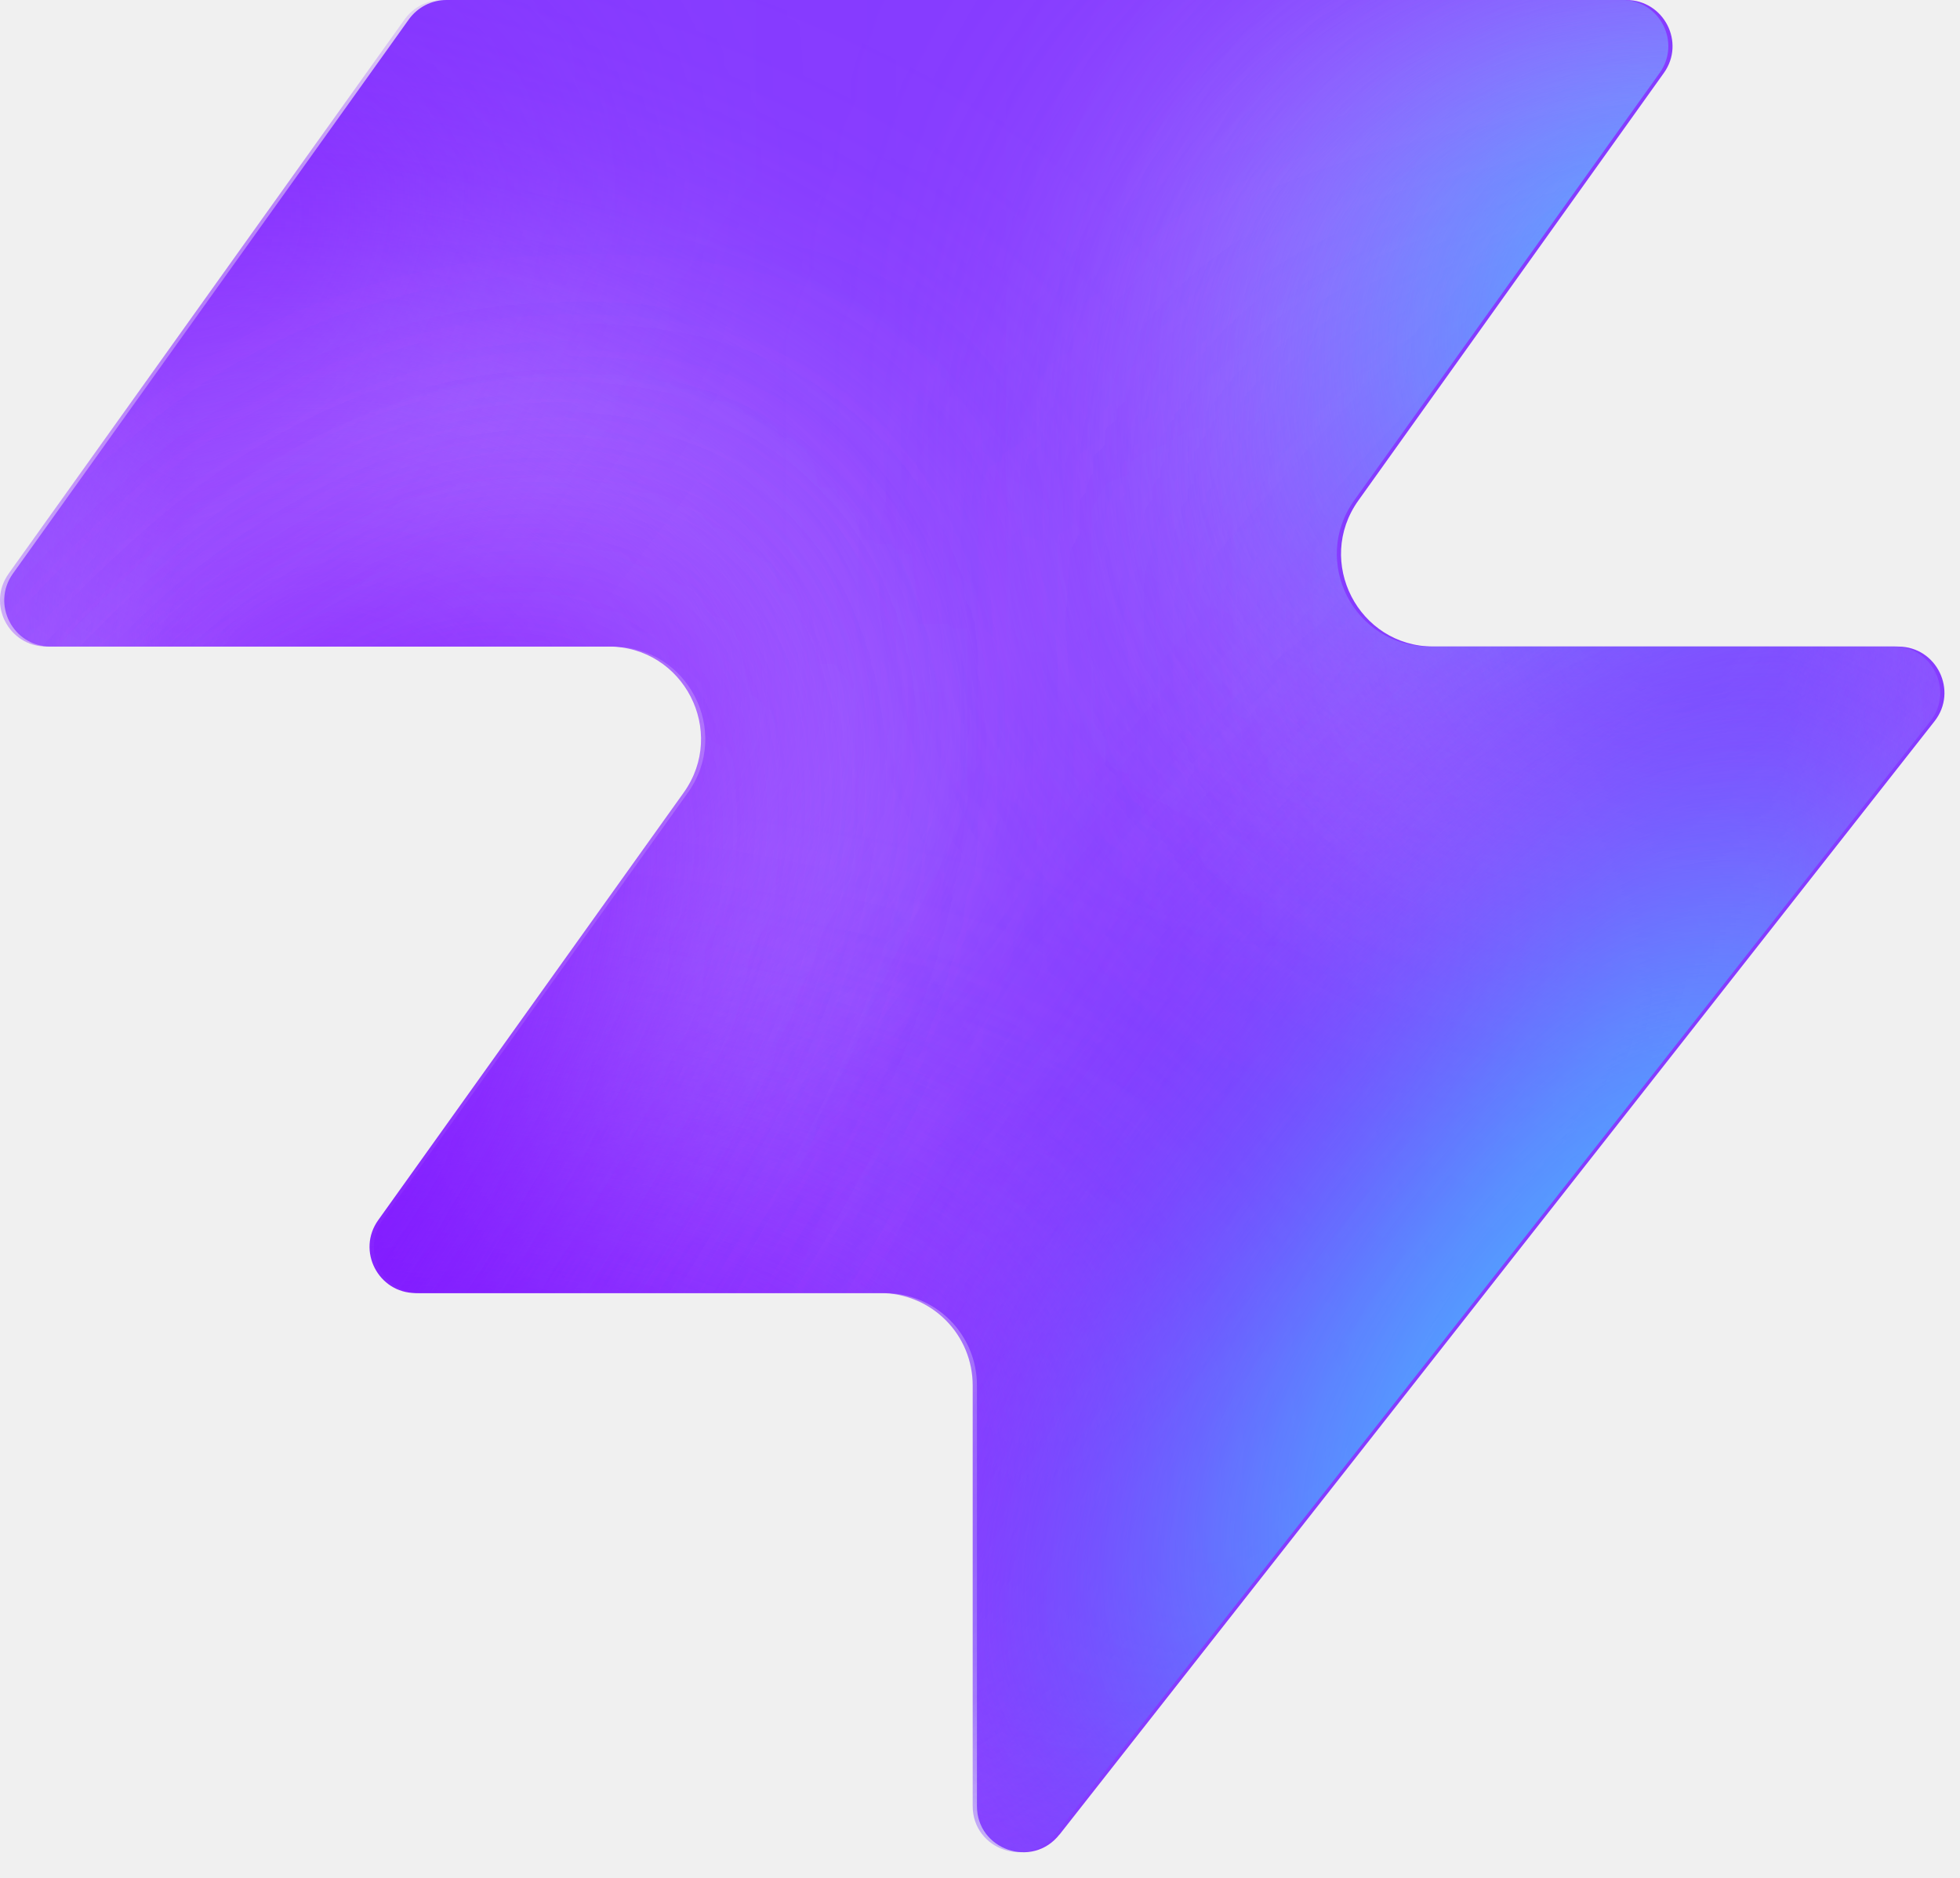
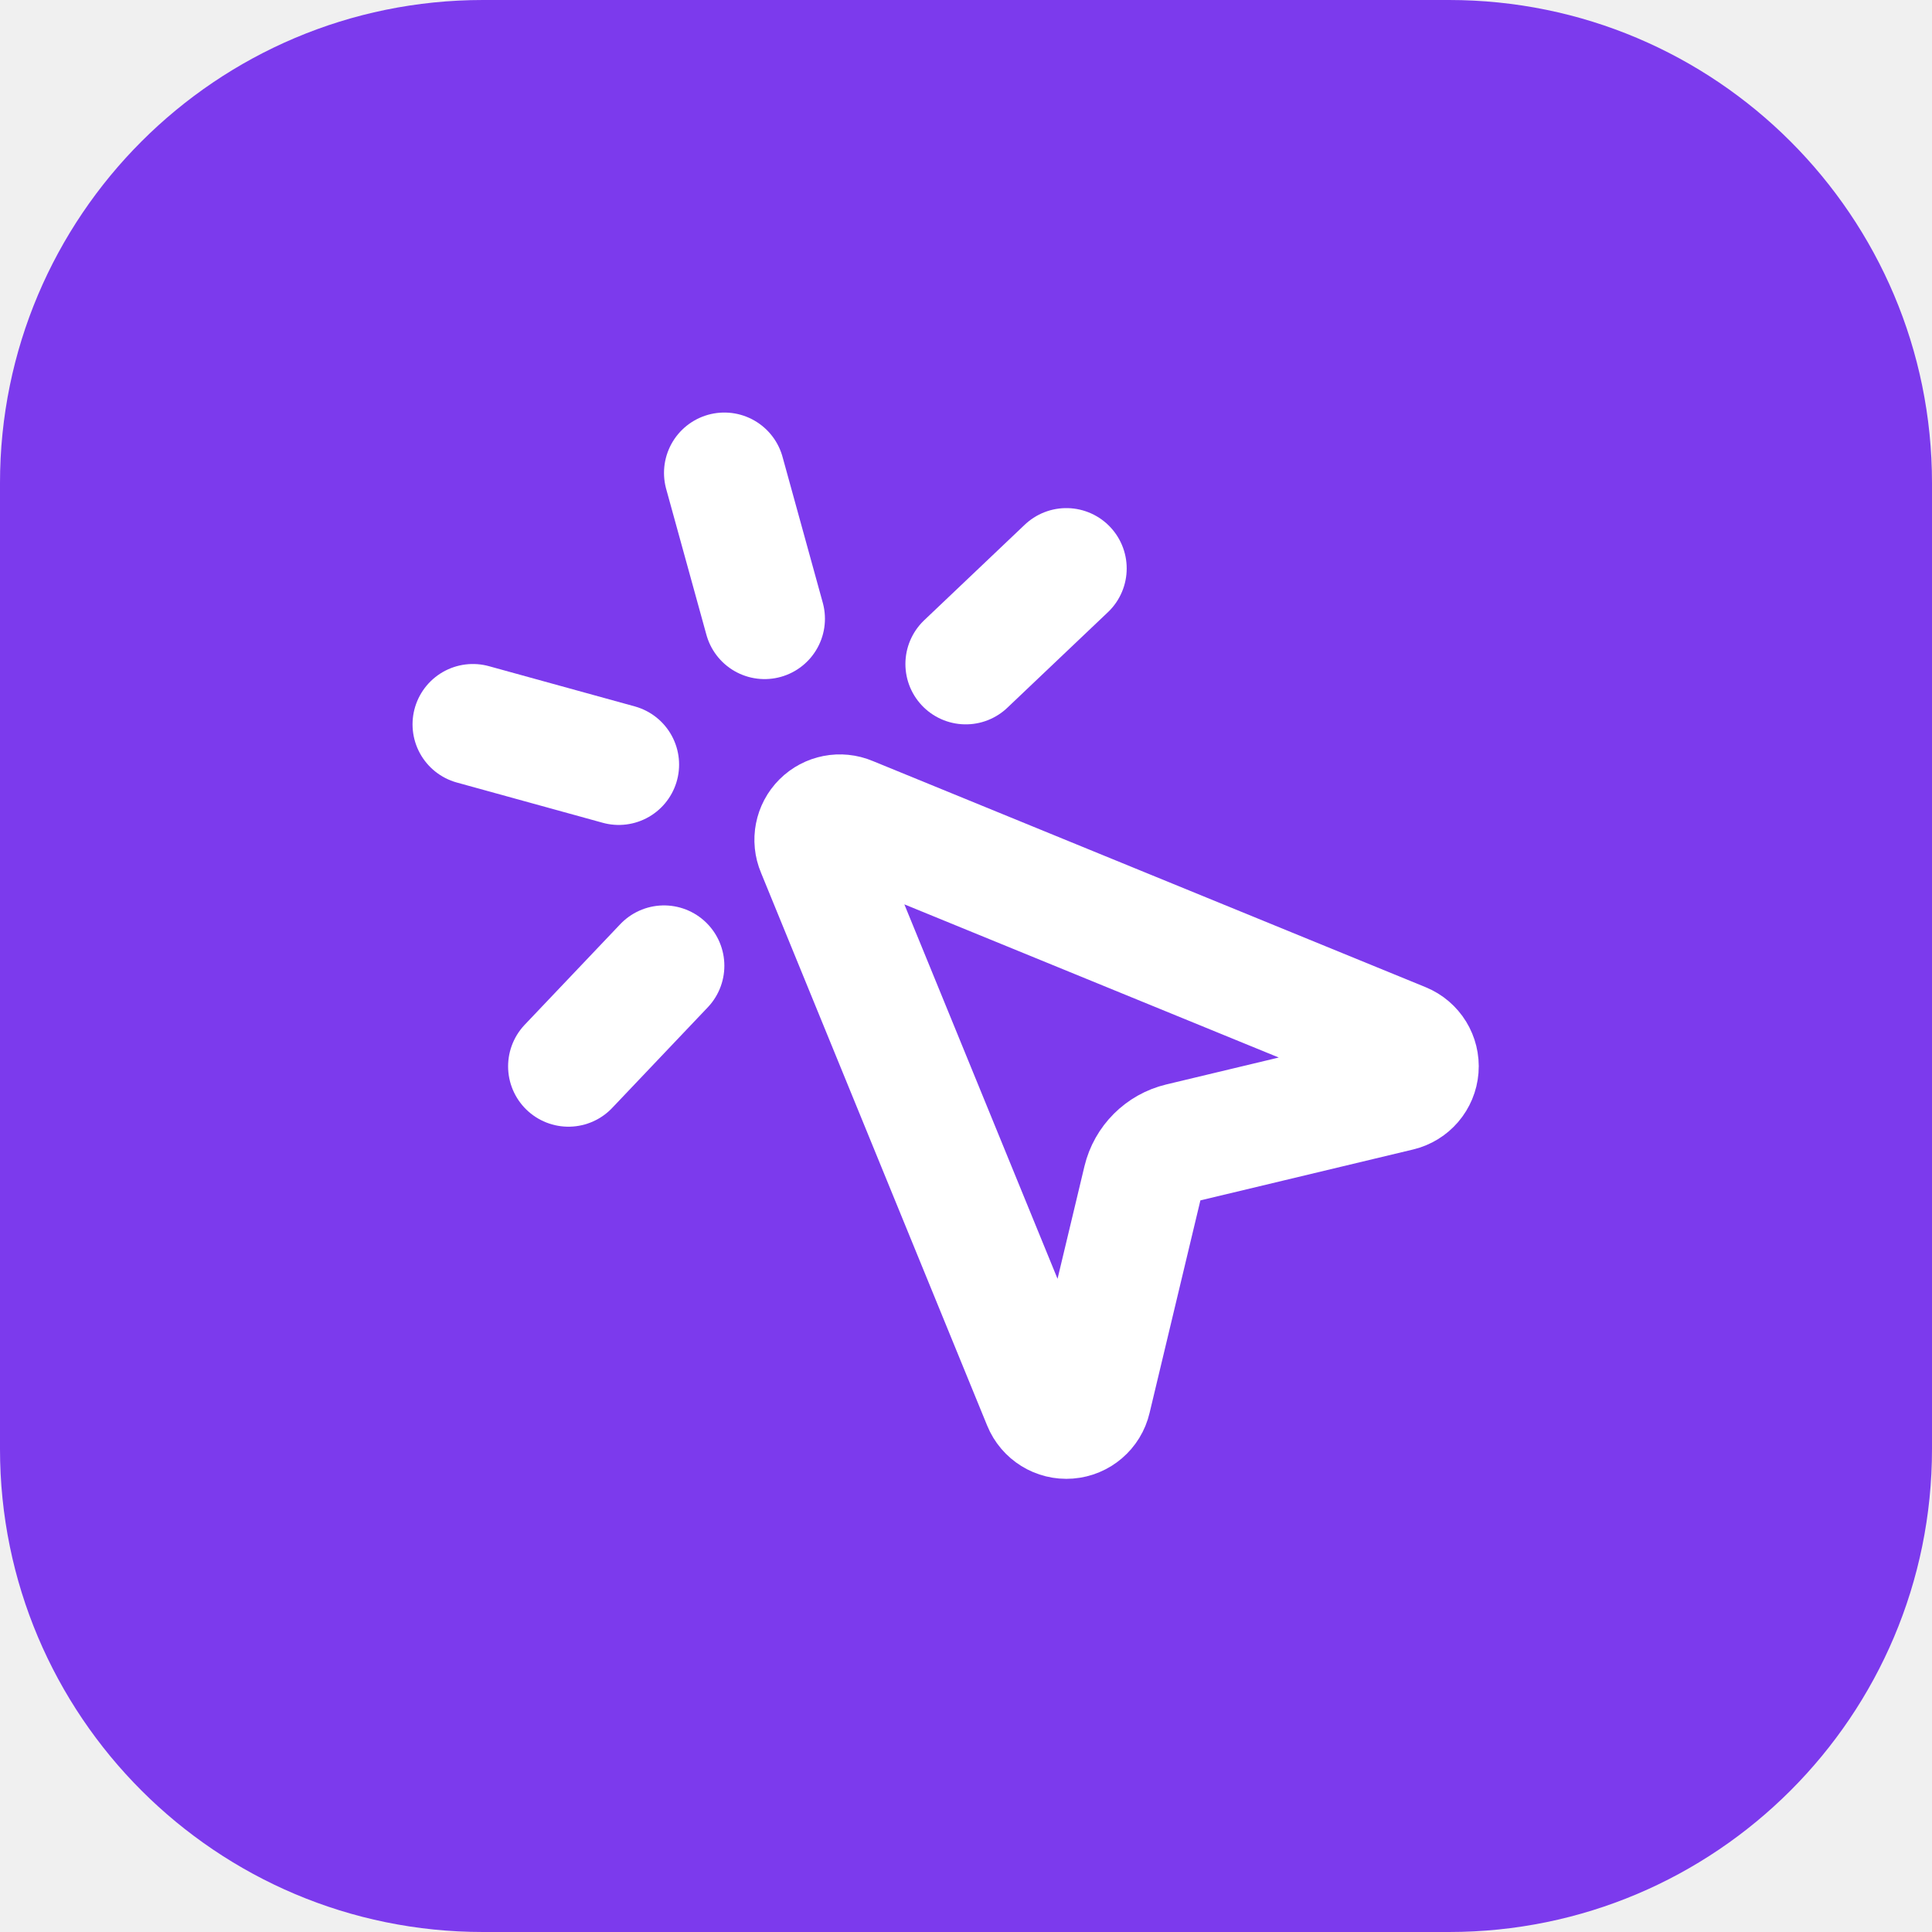
- <svg xmlns="http://www.w3.org/2000/svg" width="48" height="46" fill="none" viewBox="0 0 48 46">
-   <path fill="#863bff" d="M25.946 44.938c-.664.845-2.021.375-2.021-.698V33.937a2.26 2.26 0 0 0-2.262-2.262H10.287c-.92 0-1.456-1.04-.92-1.788l7.48-10.471c1.07-1.497 0-3.578-1.842-3.578H1.237c-.92 0-1.456-1.04-.92-1.788L10.013.474c.214-.297.556-.474.92-.474h28.894c.92 0 1.456 1.04.92 1.788l-7.48 10.471c-1.07 1.498 0 3.579 1.842 3.579h11.377c.943 0 1.473 1.088.89 1.83L25.947 44.94z" style="fill:#863bff;fill:color(display-p3 .525 .23 1);fill-opacity:1" />
-   <mask id="a" width="48" height="46" x="0" y="0" maskUnits="userSpaceOnUse" style="mask-type:alpha">
-     <path fill="#000" d="M25.842 44.938c-.664.844-2.021.375-2.021-.698V33.937a2.26 2.26 0 0 0-2.262-2.262H10.183c-.92 0-1.456-1.04-.92-1.788l7.48-10.471c1.07-1.498 0-3.579-1.842-3.579H1.133c-.92 0-1.456-1.04-.92-1.787L9.91.473c.214-.297.556-.474.92-.474h28.894c.92 0 1.456 1.04.92 1.788l-7.48 10.471c-1.07 1.498 0 3.578 1.842 3.578h11.377c.943 0 1.473 1.088.89 1.832L25.843 44.94z" style="fill:#000;fill-opacity:1" />
-   </mask>
-   <g mask="url(#a)">
-     <g filter="url(#b)">
-       <ellipse cx="5.508" cy="14.704" fill="#ede6ff" rx="5.508" ry="14.704" style="fill:#ede6ff;fill:color(display-p3 .927 .903 1);fill-opacity:1" transform="matrix(.00324 1 1 -.00324 -4.47 31.516)" />
-     </g>
-     <g filter="url(#c)">
-       <ellipse cx="10.399" cy="29.851" fill="#ede6ff" rx="10.399" ry="29.851" style="fill:#ede6ff;fill:color(display-p3 .927 .903 1);fill-opacity:1" transform="matrix(.00324 1 1 -.00324 -39.328 7.883)" />
-     </g>
-     <g filter="url(#d)">
-       <ellipse cx="5.508" cy="30.487" fill="#7e14ff" rx="5.508" ry="30.487" style="fill:#7e14ff;fill:color(display-p3 .492 .077 1);fill-opacity:1" transform="rotate(89.814 -25.913 -14.639)scale(1 -1)" />
-     </g>
-     <g filter="url(#e)">
-       <ellipse cx="5.508" cy="30.599" fill="#7e14ff" rx="5.508" ry="30.599" style="fill:#7e14ff;fill:color(display-p3 .492 .077 1);fill-opacity:1" transform="rotate(89.814 -32.644 -3.334)scale(1 -1)" />
-     </g>
-     <g filter="url(#f)">
-       <ellipse cx="5.508" cy="30.599" fill="#7e14ff" rx="5.508" ry="30.599" style="fill:#7e14ff;fill:color(display-p3 .492 .077 1);fill-opacity:1" transform="matrix(.00324 1 1 -.00324 -34.34 30.47)" />
-     </g>
-     <g filter="url(#g)">
-       <ellipse cx="14.072" cy="22.078" fill="#ede6ff" rx="14.072" ry="22.078" style="fill:#ede6ff;fill:color(display-p3 .927 .903 1);fill-opacity:1" transform="rotate(93.35 24.506 48.493)scale(-1 1)" />
-     </g>
-     <g filter="url(#h)">
-       <ellipse cx="3.47" cy="21.501" fill="#7e14ff" rx="3.47" ry="21.501" style="fill:#7e14ff;fill:color(display-p3 .492 .077 1);fill-opacity:1" transform="rotate(89.009 28.708 47.59)scale(-1 1)" />
-     </g>
-     <g filter="url(#i)">
-       <ellipse cx="3.47" cy="21.501" fill="#7e14ff" rx="3.47" ry="21.501" style="fill:#7e14ff;fill:color(display-p3 .492 .077 1);fill-opacity:1" transform="rotate(89.009 28.708 47.59)scale(-1 1)" />
-     </g>
-     <g filter="url(#j)">
-       <ellipse cx=".387" cy="8.972" fill="#7e14ff" rx="4.407" ry="29.108" style="fill:#7e14ff;fill:color(display-p3 .492 .077 1);fill-opacity:1" transform="rotate(39.51 .387 8.972)" />
-     </g>
-     <g filter="url(#k)">
-       <ellipse cx="47.523" cy="-6.092" fill="#7e14ff" rx="4.407" ry="29.108" style="fill:#7e14ff;fill:color(display-p3 .492 .077 1);fill-opacity:1" transform="rotate(37.892 47.523 -6.092)" />
-     </g>
-     <g filter="url(#l)">
-       <ellipse cx="41.412" cy="6.333" fill="#47bfff" rx="5.971" ry="9.665" style="fill:#47bfff;fill:color(display-p3 .28 .748 1);fill-opacity:1" transform="rotate(37.892 41.412 6.333)" />
-     </g>
-     <g filter="url(#m)">
-       <ellipse cx="-1.879" cy="38.332" fill="#7e14ff" rx="4.407" ry="29.108" style="fill:#7e14ff;fill:color(display-p3 .492 .077 1);fill-opacity:1" transform="rotate(37.892 -1.88 38.332)" />
-     </g>
-     <g filter="url(#n)">
-       <ellipse cx="-1.879" cy="38.332" fill="#7e14ff" rx="4.407" ry="29.108" style="fill:#7e14ff;fill:color(display-p3 .492 .077 1);fill-opacity:1" transform="rotate(37.892 -1.88 38.332)" />
-     </g>
-     <g filter="url(#o)">
-       <ellipse cx="35.651" cy="29.907" fill="#7e14ff" rx="4.407" ry="29.108" style="fill:#7e14ff;fill:color(display-p3 .492 .077 1);fill-opacity:1" transform="rotate(37.892 35.651 29.907)" />
-     </g>
-     <g filter="url(#p)">
-       <ellipse cx="38.418" cy="32.4" fill="#47bfff" rx="5.971" ry="15.297" style="fill:#47bfff;fill:color(display-p3 .28 .748 1);fill-opacity:1" transform="rotate(37.892 38.418 32.4)" />
-     </g>
+ <svg xmlns="http://www.w3.org/2000/svg" viewBox="0 0 32 32" width="32" height="32">
+   <rect width="32" height="32" rx="8" fill="#7c3aed" />
+   <g transform="translate(6,6) scale(0.833)" fill="none" stroke="#ffffff" stroke-width="2.4" stroke-linecap="round" stroke-linejoin="round">
+     <path d="M14 4.1 12 6" />
+     <path d="m5.1 8-2.9-.8" />
+     <path d="m6 12-1.9 2" />
+     <path d="M7.2 2.2 8 5.1" />
+     <path d="M9.037 9.69a.498.498 0 0 1 .653-.653l11 4.5a.5.5 0 0 1-.074.949l-4.349 1.041a1 1 0 0 0-.74.739l-1.04 4.35a.5.5 0 0 1-.95.074z" />
  </g>
-   <defs>
-     <filter id="b" width="60.045" height="41.654" x="-19.77" y="16.149" color-interpolation-filters="sRGB" filterUnits="userSpaceOnUse">
-       <feFlood flood-opacity="0" result="BackgroundImageFix" />
-       <feBlend in="SourceGraphic" in2="BackgroundImageFix" result="shape" />
-       <feGaussianBlur result="effect1_foregroundBlur_2002_17158" stdDeviation="7.659" />
-     </filter>
-     <filter id="c" width="90.34" height="51.437" x="-54.613" y="-7.533" color-interpolation-filters="sRGB" filterUnits="userSpaceOnUse">
-       <feFlood flood-opacity="0" result="BackgroundImageFix" />
-       <feBlend in="SourceGraphic" in2="BackgroundImageFix" result="shape" />
-       <feGaussianBlur result="effect1_foregroundBlur_2002_17158" stdDeviation="7.659" />
-     </filter>
-     <filter id="d" width="79.355" height="29.4" x="-49.64" y="2.03" color-interpolation-filters="sRGB" filterUnits="userSpaceOnUse">
-       <feFlood flood-opacity="0" result="BackgroundImageFix" />
-       <feBlend in="SourceGraphic" in2="BackgroundImageFix" result="shape" />
-       <feGaussianBlur result="effect1_foregroundBlur_2002_17158" stdDeviation="4.596" />
-     </filter>
-     <filter id="e" width="79.579" height="29.4" x="-45.045" y="20.029" color-interpolation-filters="sRGB" filterUnits="userSpaceOnUse">
-       <feFlood flood-opacity="0" result="BackgroundImageFix" />
-       <feBlend in="SourceGraphic" in2="BackgroundImageFix" result="shape" />
-       <feGaussianBlur result="effect1_foregroundBlur_2002_17158" stdDeviation="4.596" />
-     </filter>
-     <filter id="f" width="79.579" height="29.4" x="-43.513" y="21.178" color-interpolation-filters="sRGB" filterUnits="userSpaceOnUse">
-       <feFlood flood-opacity="0" result="BackgroundImageFix" />
-       <feBlend in="SourceGraphic" in2="BackgroundImageFix" result="shape" />
-       <feGaussianBlur result="effect1_foregroundBlur_2002_17158" stdDeviation="4.596" />
-     </filter>
-     <filter id="g" width="74.749" height="58.852" x="15.756" y="-17.901" color-interpolation-filters="sRGB" filterUnits="userSpaceOnUse">
-       <feFlood flood-opacity="0" result="BackgroundImageFix" />
-       <feBlend in="SourceGraphic" in2="BackgroundImageFix" result="shape" />
-       <feGaussianBlur result="effect1_foregroundBlur_2002_17158" stdDeviation="7.659" />
-     </filter>
-     <filter id="h" width="61.377" height="25.362" x="23.548" y="2.284" color-interpolation-filters="sRGB" filterUnits="userSpaceOnUse">
-       <feFlood flood-opacity="0" result="BackgroundImageFix" />
-       <feBlend in="SourceGraphic" in2="BackgroundImageFix" result="shape" />
-       <feGaussianBlur result="effect1_foregroundBlur_2002_17158" stdDeviation="4.596" />
-     </filter>
-     <filter id="i" width="61.377" height="25.362" x="23.548" y="2.284" color-interpolation-filters="sRGB" filterUnits="userSpaceOnUse">
-       <feFlood flood-opacity="0" result="BackgroundImageFix" />
-       <feBlend in="SourceGraphic" in2="BackgroundImageFix" result="shape" />
-       <feGaussianBlur result="effect1_foregroundBlur_2002_17158" stdDeviation="4.596" />
-     </filter>
-     <filter id="j" width="56.045" height="63.649" x="-27.636" y="-22.853" color-interpolation-filters="sRGB" filterUnits="userSpaceOnUse">
-       <feFlood flood-opacity="0" result="BackgroundImageFix" />
-       <feBlend in="SourceGraphic" in2="BackgroundImageFix" result="shape" />
-       <feGaussianBlur result="effect1_foregroundBlur_2002_17158" stdDeviation="4.596" />
-     </filter>
-     <filter id="k" width="54.814" height="64.646" x="20.116" y="-38.415" color-interpolation-filters="sRGB" filterUnits="userSpaceOnUse">
-       <feFlood flood-opacity="0" result="BackgroundImageFix" />
-       <feBlend in="SourceGraphic" in2="BackgroundImageFix" result="shape" />
-       <feGaussianBlur result="effect1_foregroundBlur_2002_17158" stdDeviation="4.596" />
-     </filter>
-     <filter id="l" width="33.541" height="35.313" x="24.641" y="-11.323" color-interpolation-filters="sRGB" filterUnits="userSpaceOnUse">
-       <feFlood flood-opacity="0" result="BackgroundImageFix" />
-       <feBlend in="SourceGraphic" in2="BackgroundImageFix" result="shape" />
-       <feGaussianBlur result="effect1_foregroundBlur_2002_17158" stdDeviation="4.596" />
-     </filter>
-     <filter id="m" width="54.814" height="64.646" x="-29.286" y="6.009" color-interpolation-filters="sRGB" filterUnits="userSpaceOnUse">
-       <feFlood flood-opacity="0" result="BackgroundImageFix" />
-       <feBlend in="SourceGraphic" in2="BackgroundImageFix" result="shape" />
-       <feGaussianBlur result="effect1_foregroundBlur_2002_17158" stdDeviation="4.596" />
-     </filter>
-     <filter id="n" width="54.814" height="64.646" x="-29.286" y="6.009" color-interpolation-filters="sRGB" filterUnits="userSpaceOnUse">
-       <feFlood flood-opacity="0" result="BackgroundImageFix" />
-       <feBlend in="SourceGraphic" in2="BackgroundImageFix" result="shape" />
-       <feGaussianBlur result="effect1_foregroundBlur_2002_17158" stdDeviation="4.596" />
-     </filter>
-     <filter id="o" width="54.814" height="64.646" x="8.244" y="-2.416" color-interpolation-filters="sRGB" filterUnits="userSpaceOnUse">
-       <feFlood flood-opacity="0" result="BackgroundImageFix" />
-       <feBlend in="SourceGraphic" in2="BackgroundImageFix" result="shape" />
-       <feGaussianBlur result="effect1_foregroundBlur_2002_17158" stdDeviation="4.596" />
-     </filter>
-     <filter id="p" width="39.409" height="43.623" x="18.713" y="10.588" color-interpolation-filters="sRGB" filterUnits="userSpaceOnUse">
-       <feFlood flood-opacity="0" result="BackgroundImageFix" />
-       <feBlend in="SourceGraphic" in2="BackgroundImageFix" result="shape" />
-       <feGaussianBlur result="effect1_foregroundBlur_2002_17158" stdDeviation="4.596" />
-     </filter>
-   </defs>
</svg>
